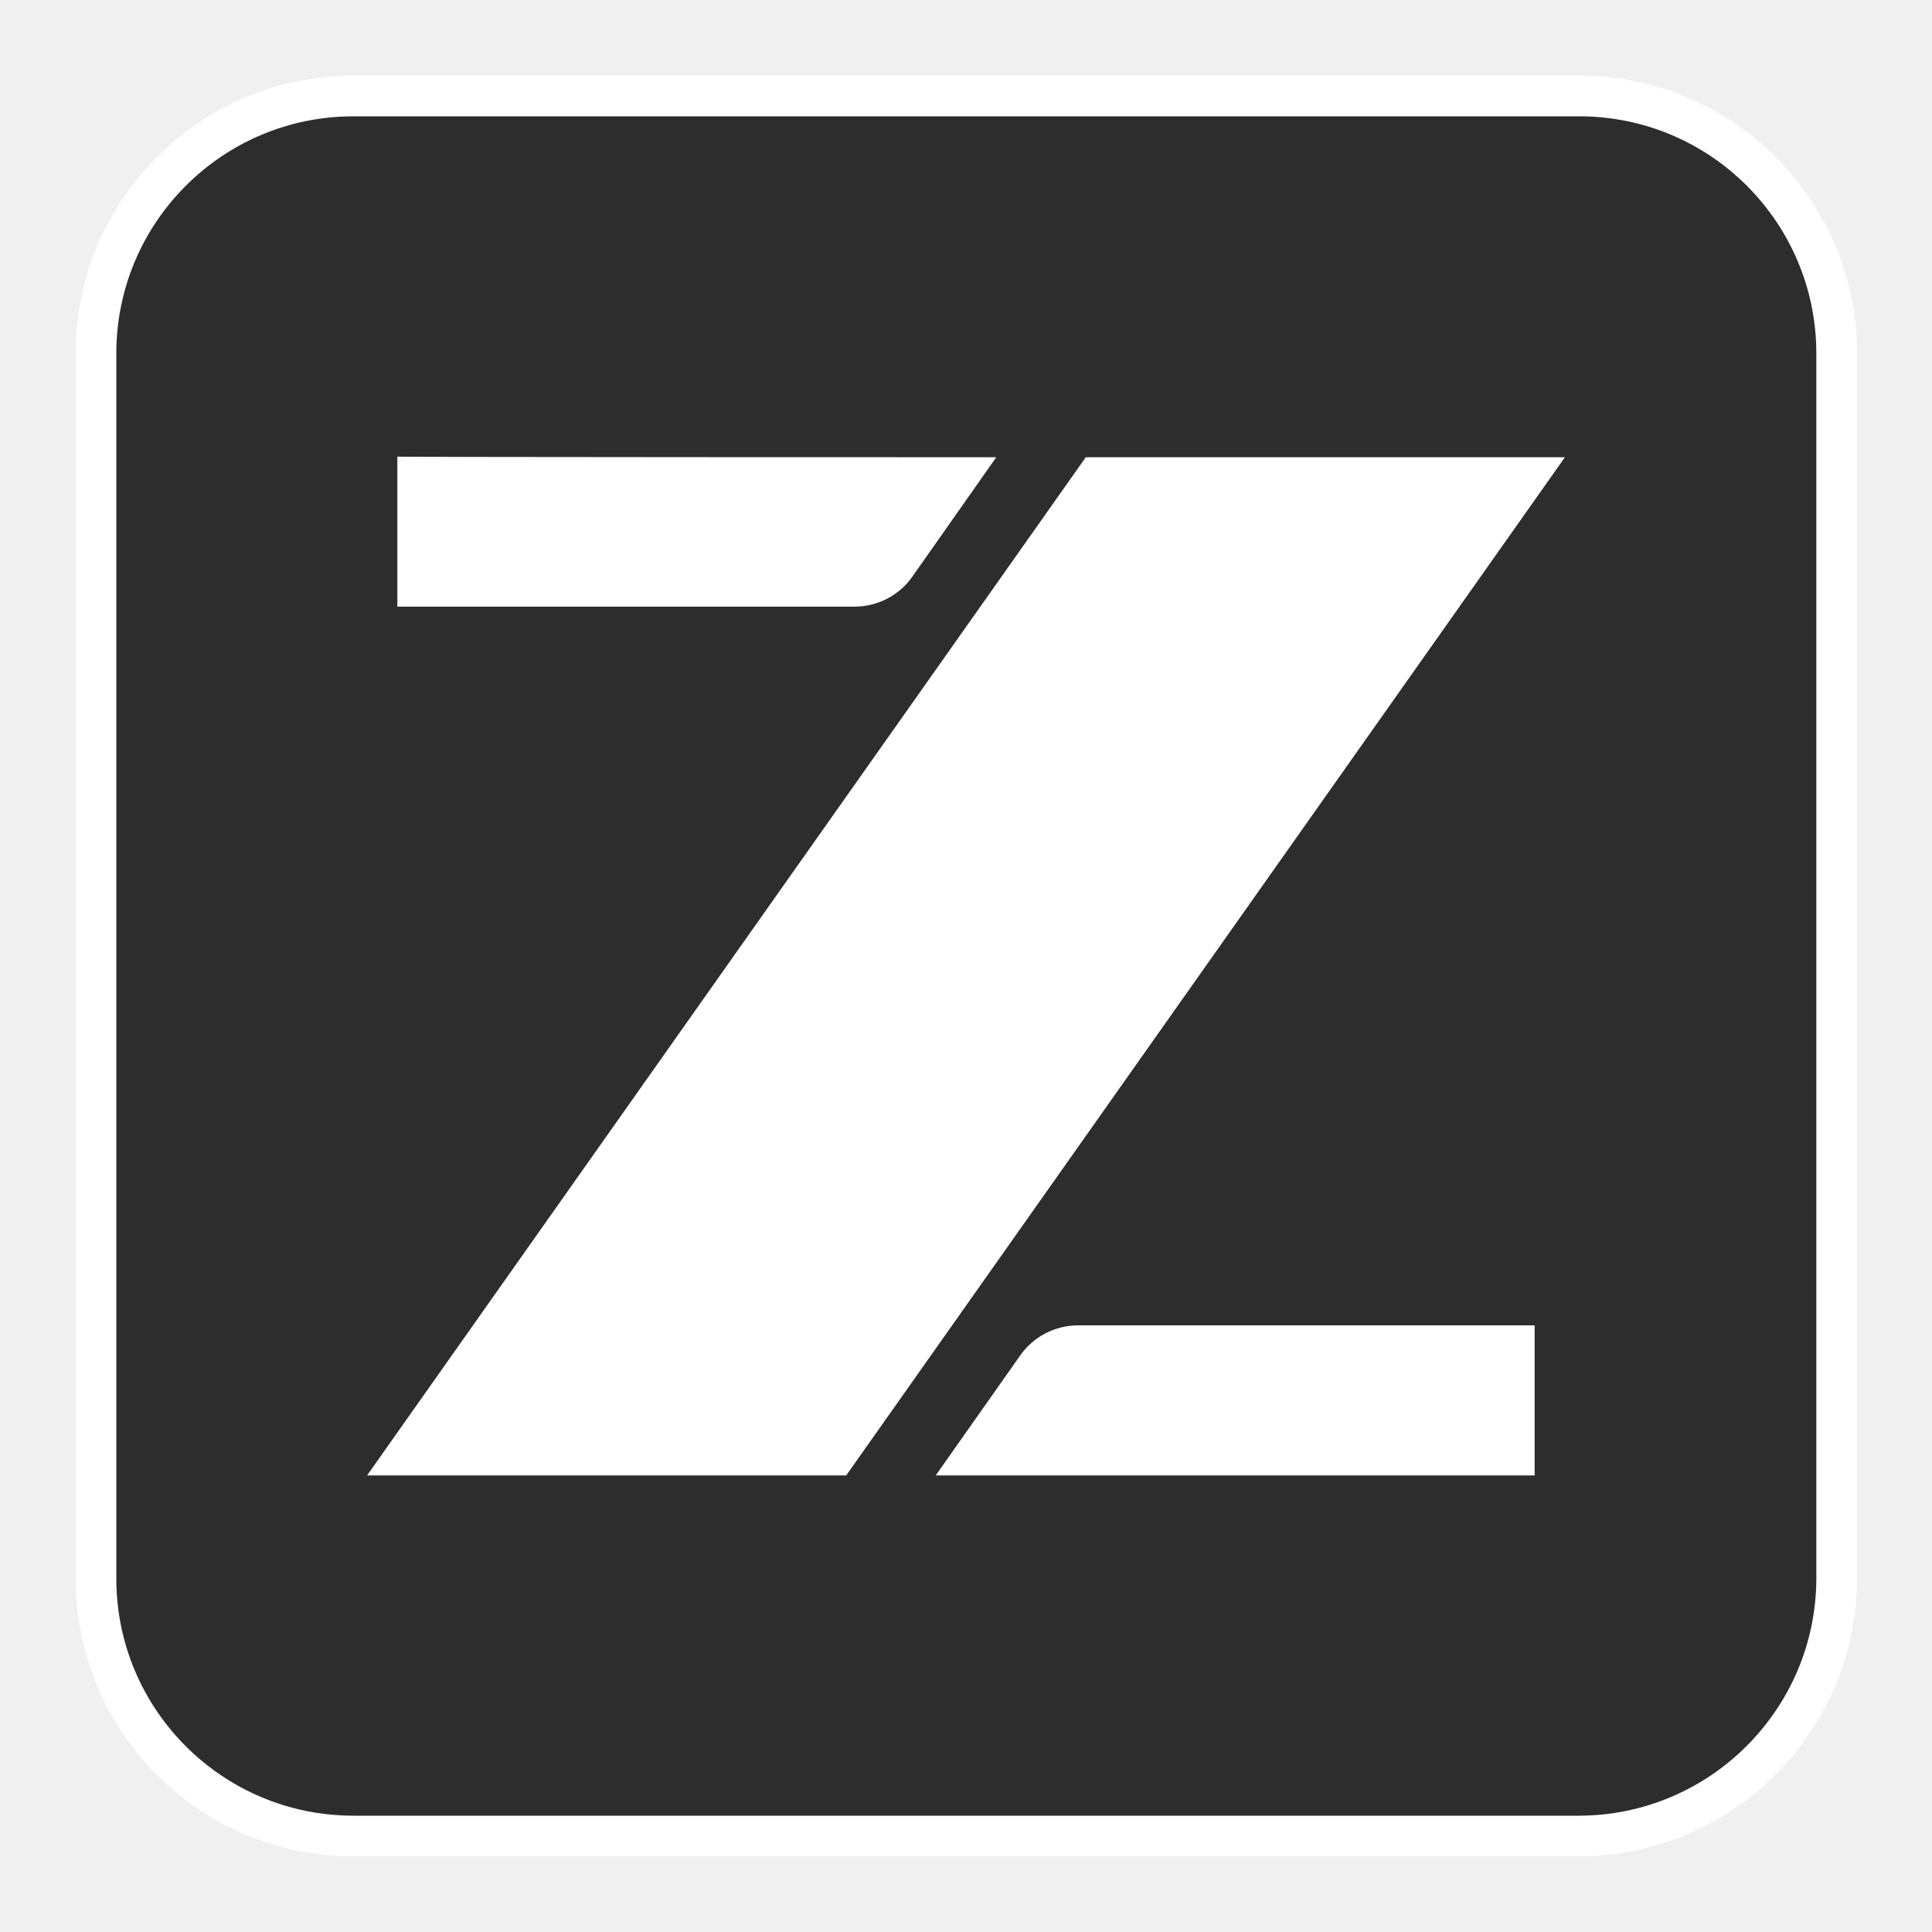
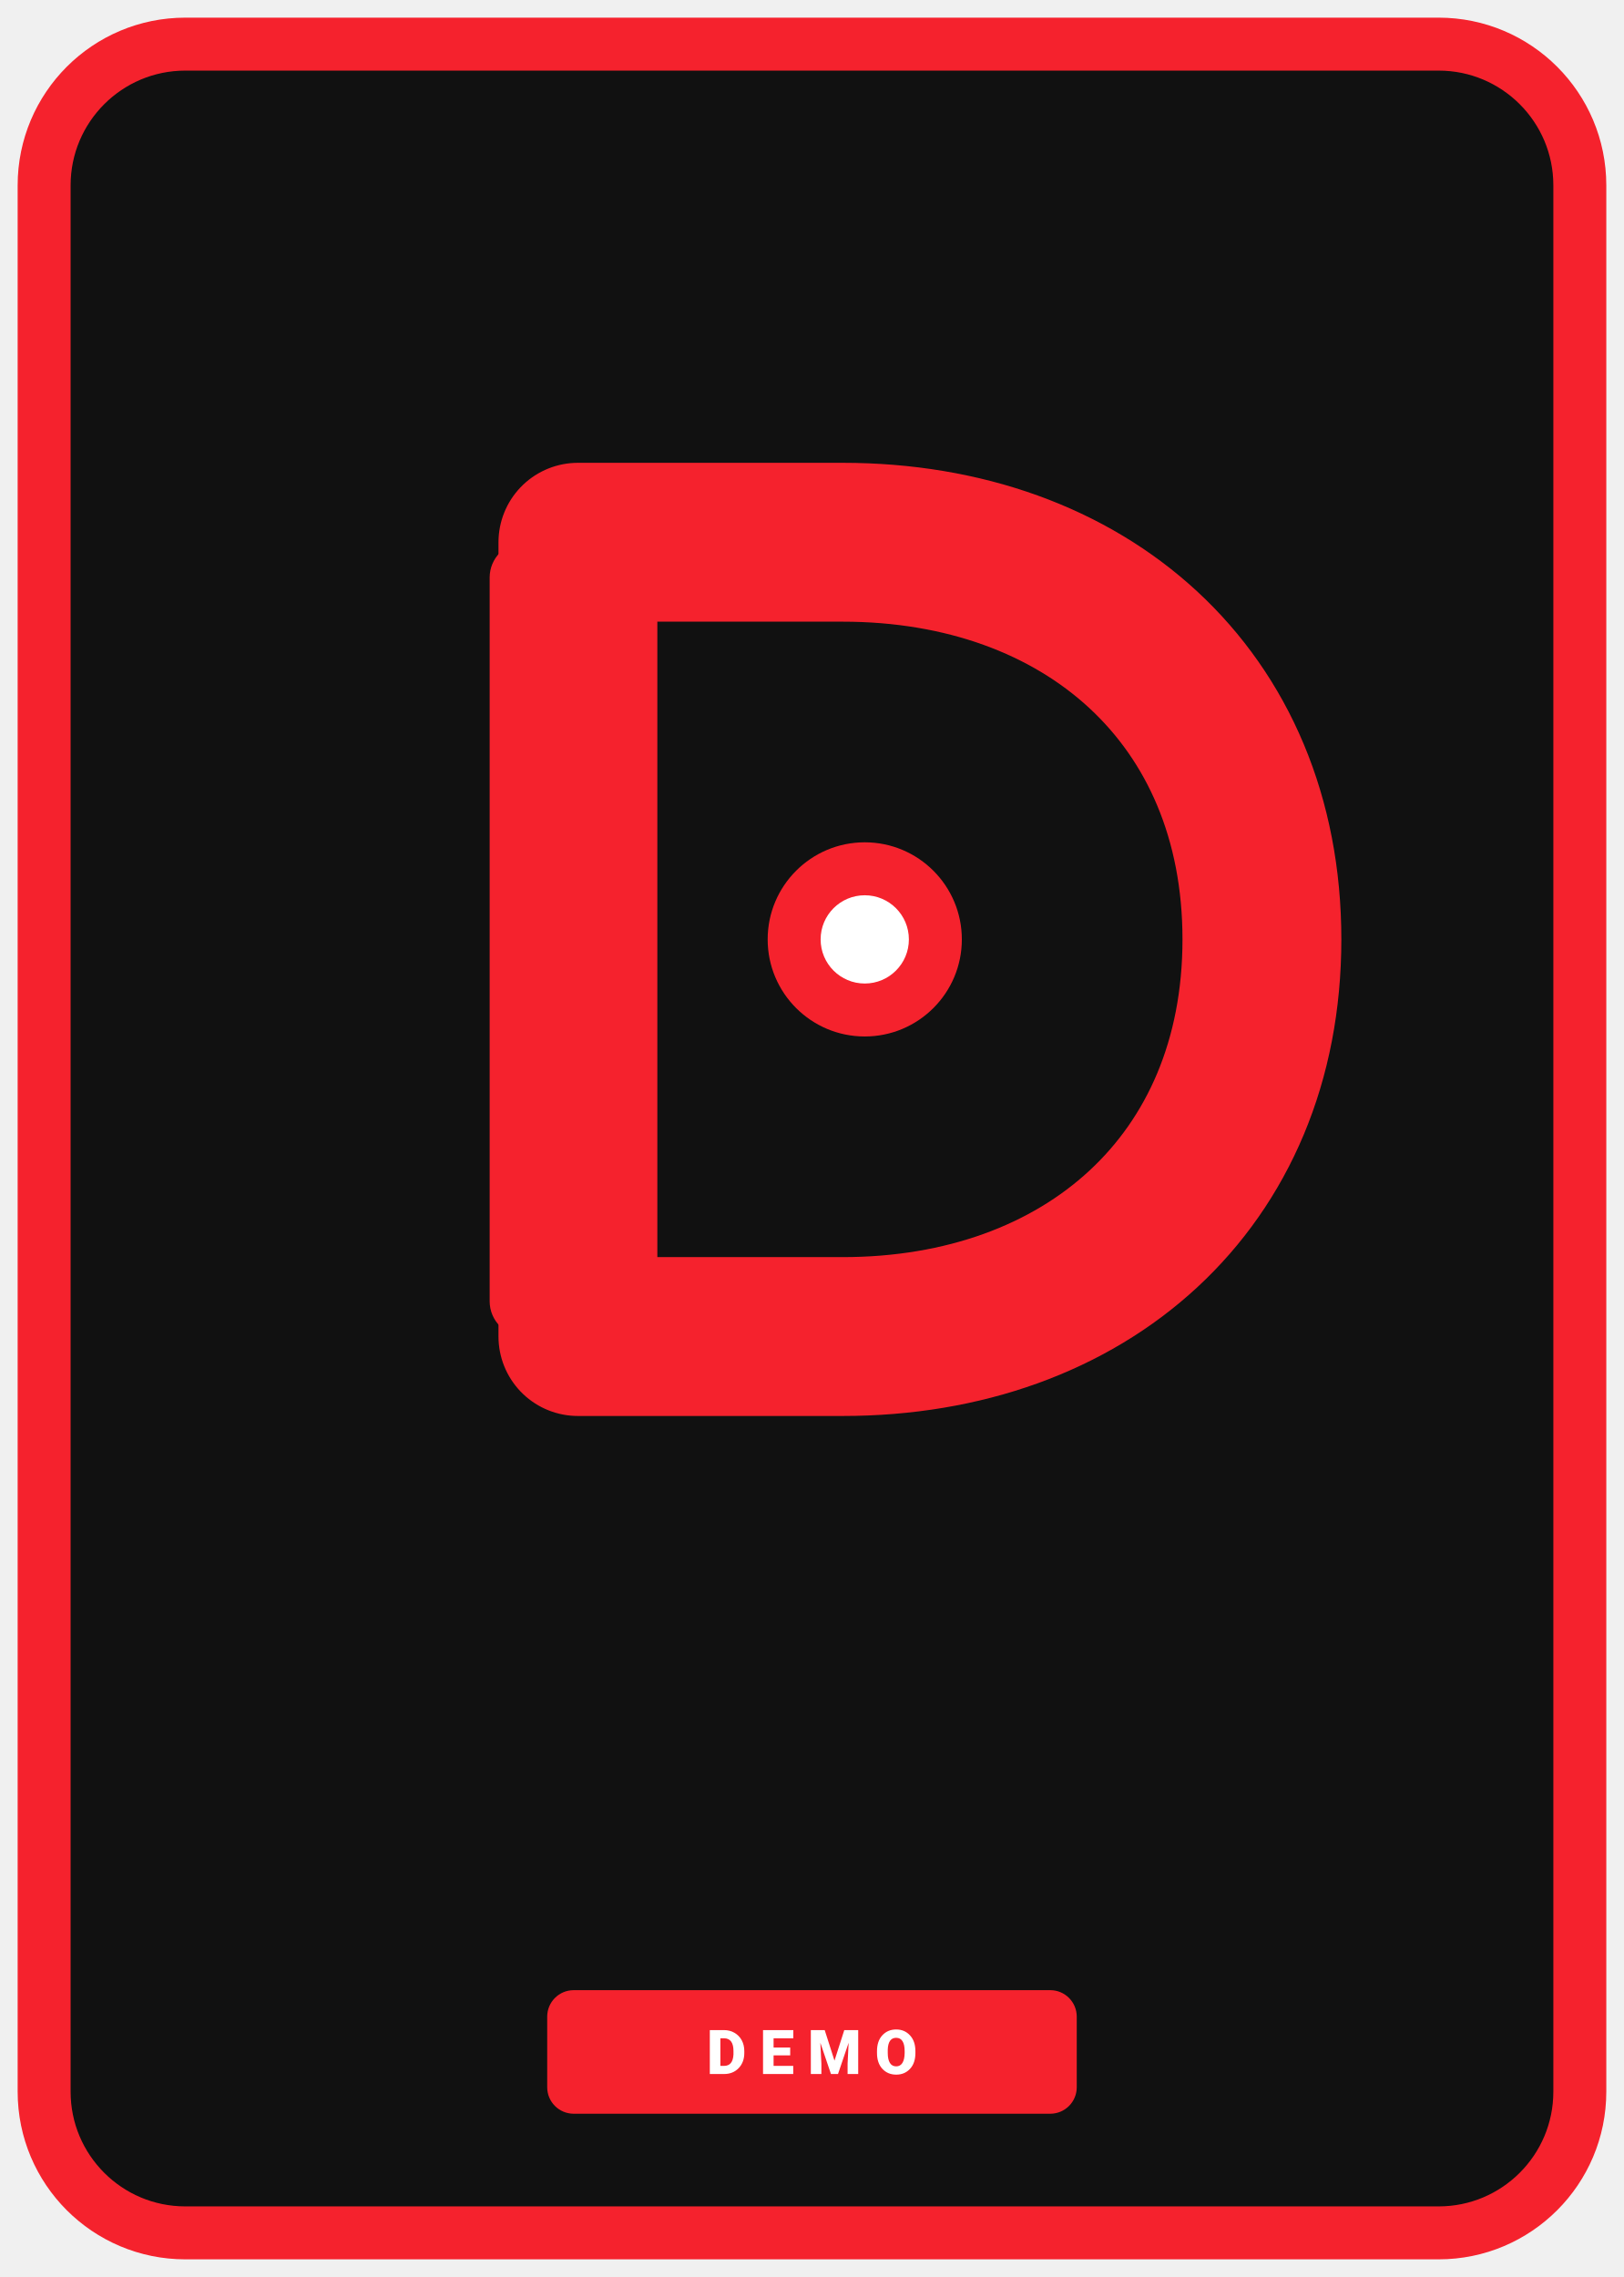
- <svg xmlns="http://www.w3.org/2000/svg" version="1.1" x="0px" y="0px" viewBox="0 0 30 30" style="enable-background:new 0 0 30 30;" xml:space="preserve">
+ <svg xmlns="http://www.w3.org/2000/svg" width="368" height="516" viewBox="0 0 368 516">
  <defs>
-     <style type="text/css">
-     .st194{fill:#2D2D2D;stroke:#FFFFFF;stroke-width:0.632;stroke-miterlimit:10;}
-     .st23{fill:#FFFFFF;}
- 
-     .z-breathe {
-       animation: breathe 2.5s ease-in-out infinite;
-     }
- 
-     @keyframes breathe {
-       0%, 100% { opacity: 0.7; }
-       50% { opacity: 1; }
-     }
-   </style>
+     <linearGradient id="markGrad" x1="0%" y1="0%" x2="100%" y2="100%">
+       <stop offset="0%" stop-color="#FF4D4F" />
+       <stop offset="100%" stop-color="#CF1322" />
+     </linearGradient>
  </defs>
-   <g>
-     <path class="st194" d="M24.51,28.51H5.49c-2.21,0-4-1.79-4-4V5.49c0-2.21,1.79-4,4-4h19.03c2.21,0,4,1.79,4,4v19.03     C28.51,26.72,26.72,28.51,24.51,28.51z" />
-     <g class="z-breathe">
-       <path class="st23" d="M15.47,7.1l-1.3,1.85c-0.2,0.29-0.54,0.47-0.9,0.47h-7.1V7.09C6.16,7.1,15.47,7.1,15.47,7.1z" />
-       <polygon class="st23" points="24.3,7.1 13.14,22.91 5.7,22.91 16.86,7.1" />
-       <path class="st23" d="M14.53,22.91l1.31-1.86c0.2-0.29,0.54-0.47,0.9-0.47h7.09v2.33H14.53z" />
-     </g>
+   <rect x="10" y="10" width="348" height="496" rx="32" fill="#111111" stroke="#F5222D" stroke-width="12" />
+   <g transform="translate(80.96, 92.88) scale(1)">
+     <rect x="30" y="30" width="36" height="180" rx="8" fill="#F5222D" />
+     <path d="M50,30 L110,30 C165,30 205,65 205,120 C205,175 165,210 110,210 L50,210 Z" fill="none" stroke="#F5222D" stroke-width="36" stroke-linejoin="round" />
+     <circle cx="115" cy="120" r="22" fill="#F5222D" />
+     <circle cx="115" cy="120" r="10" fill="#FFFFFF" />
  </g>
+   <rect x="124" y="451" width="120" height="28" rx="6" fill="#F5222D" />
+   <text x="184" y="470" fill="#FFF" font-size="14" font-family="'Segoe UI', Roboto, sans-serif" font-weight="900" text-anchor="middle" letter-spacing="3">DEMO</text>
</svg>
